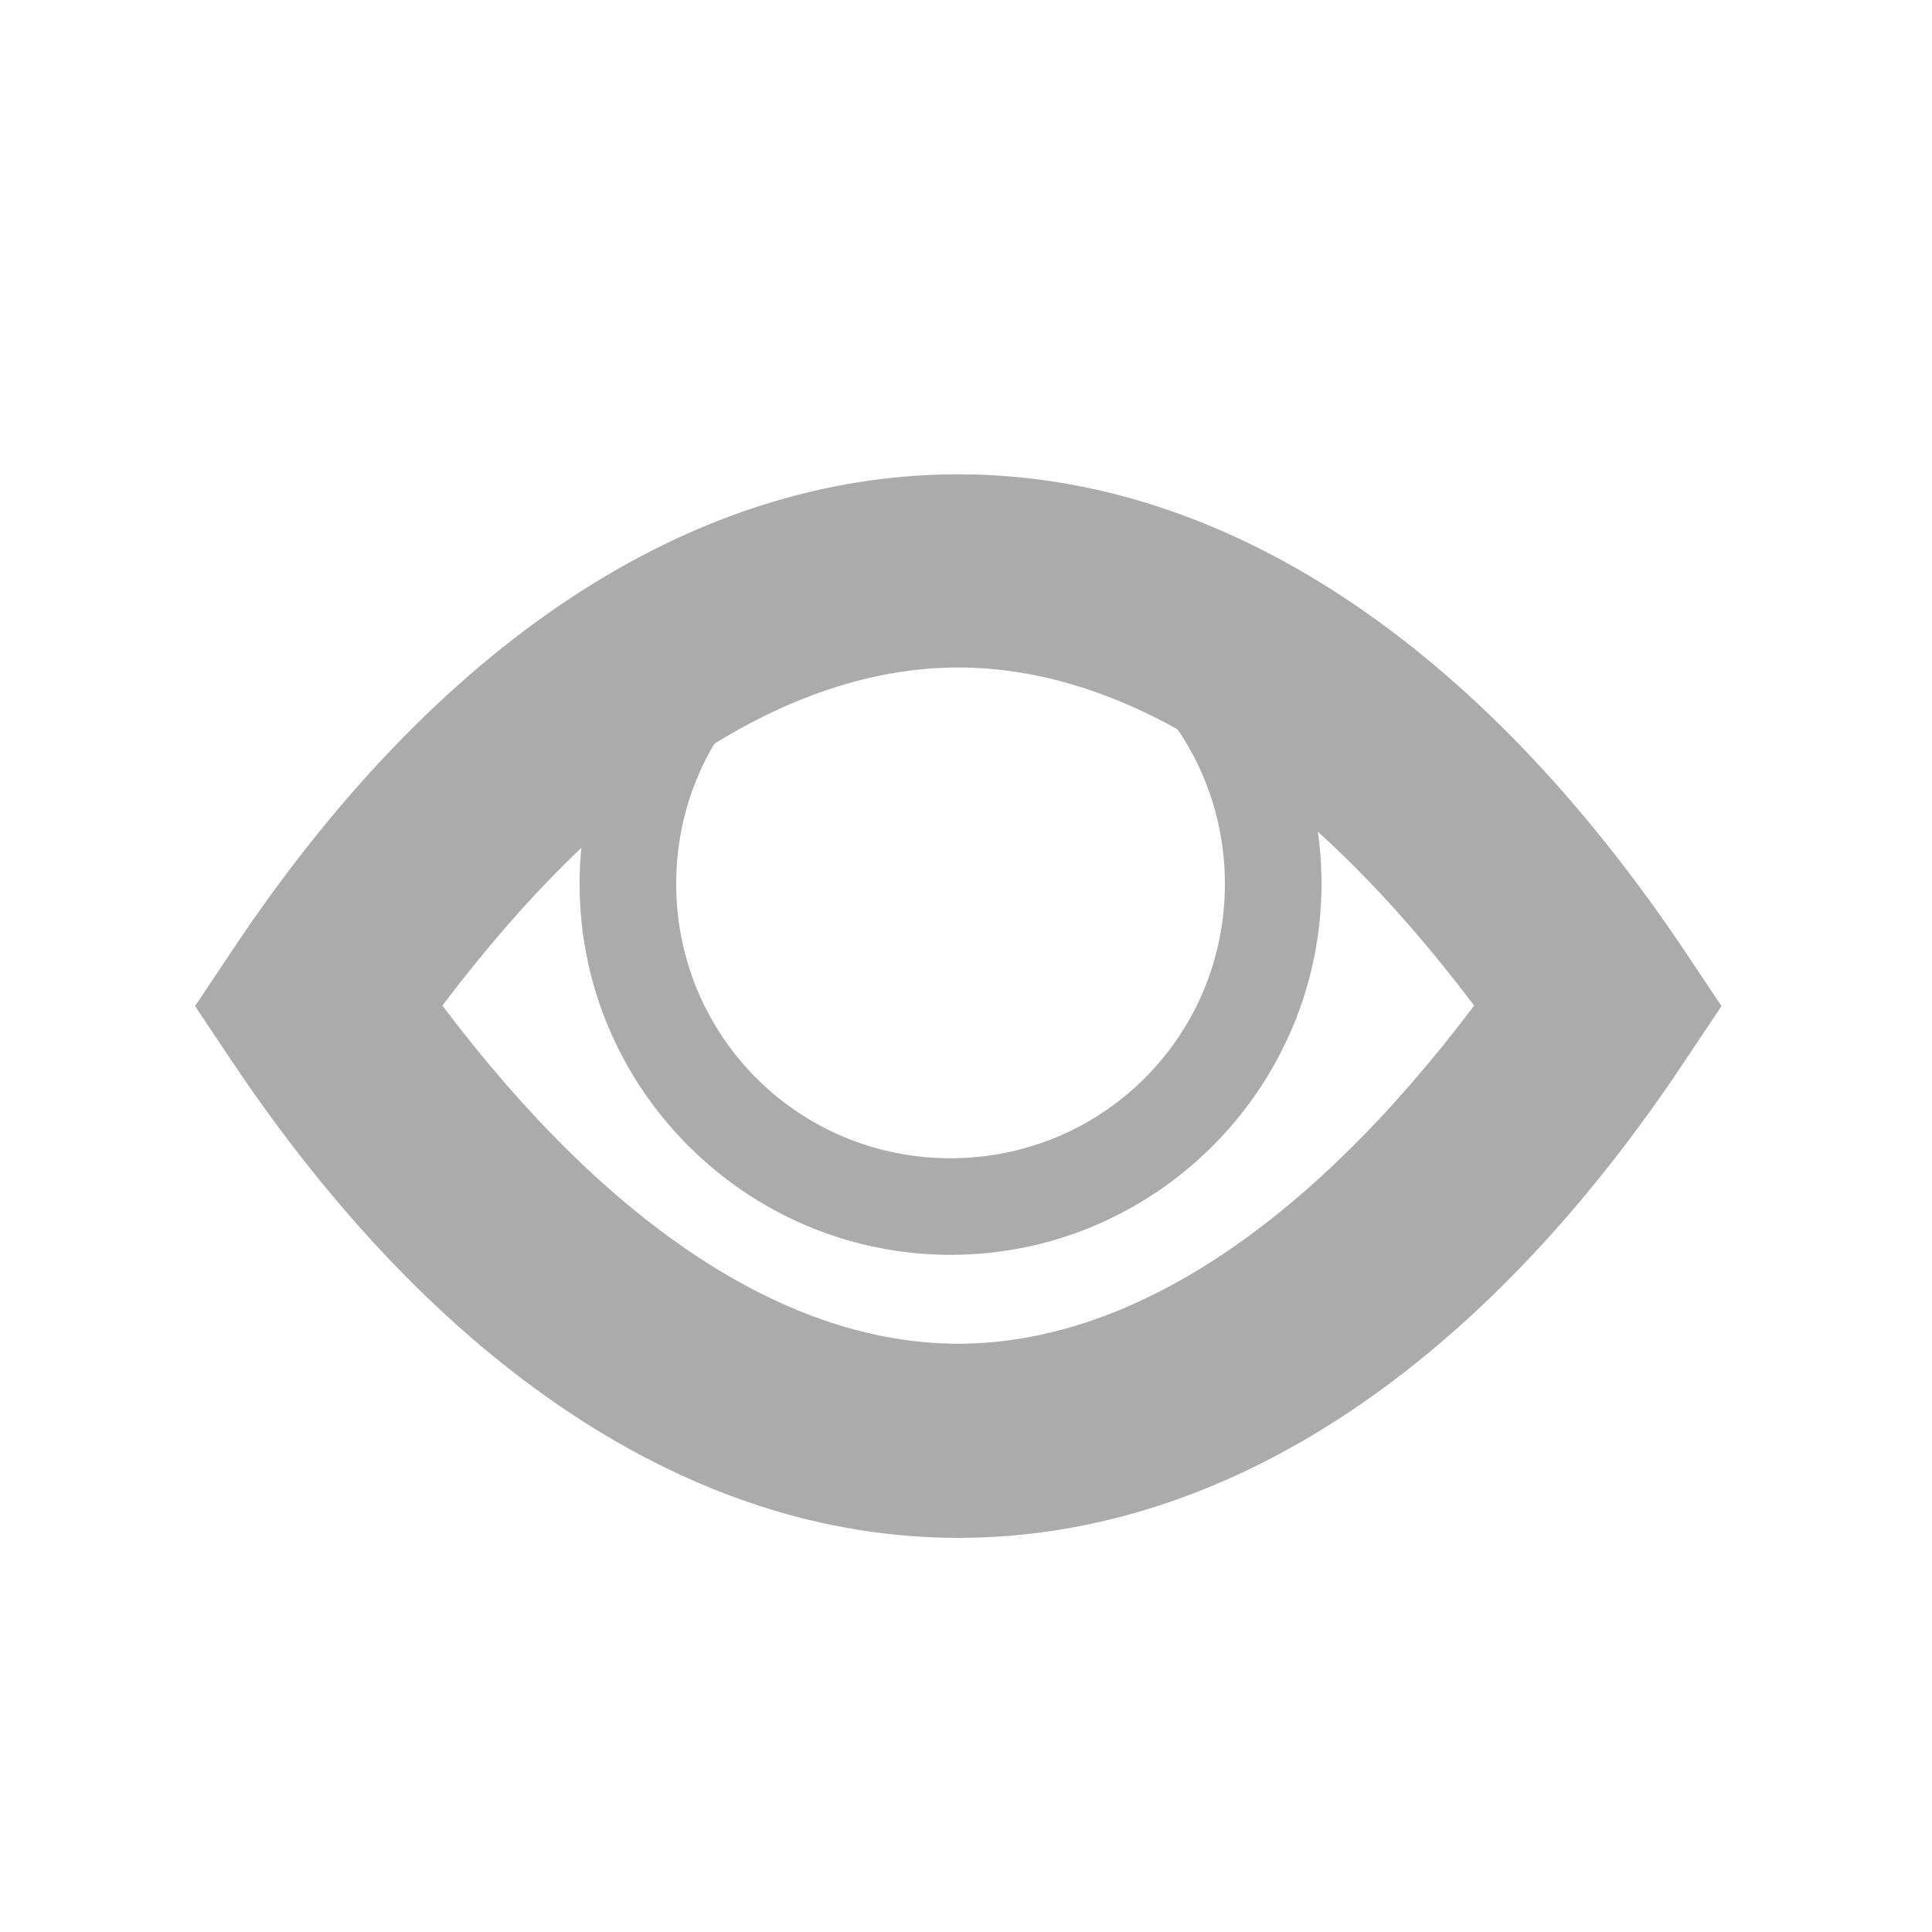
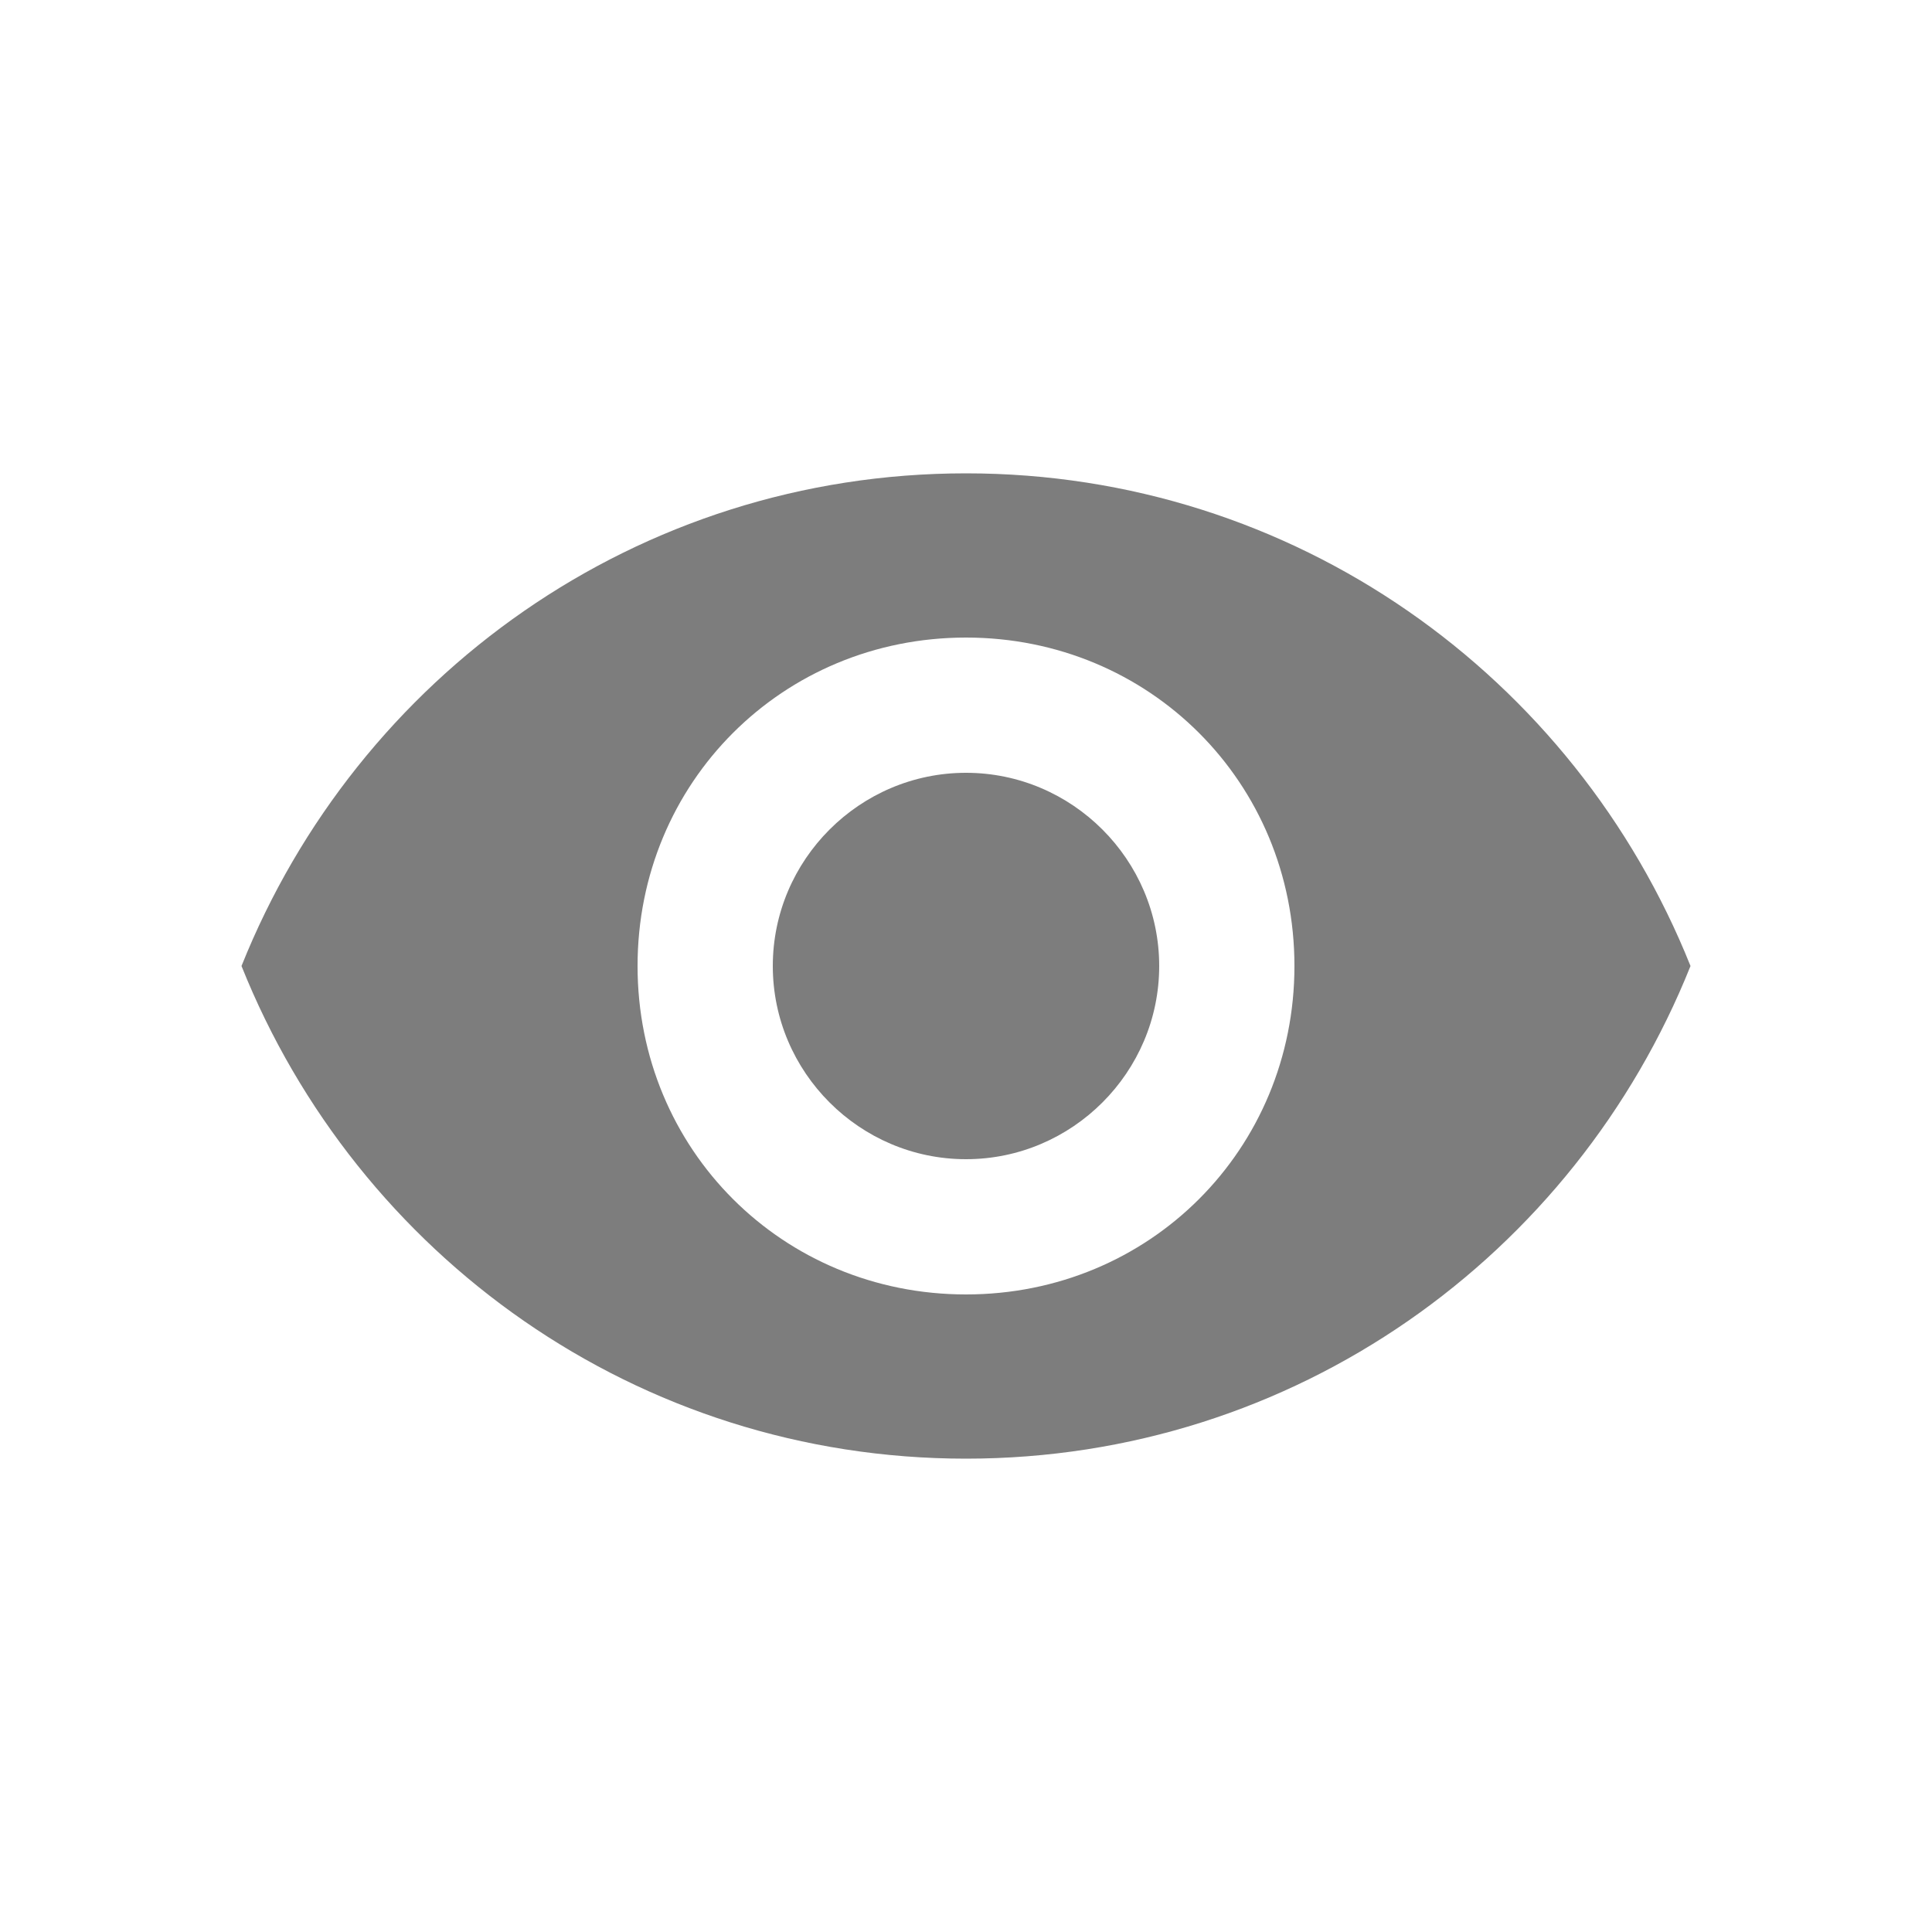
- <svg xmlns="http://www.w3.org/2000/svg" width="20" height="20">
-   <g opacity=".33">
-     <path d="M9.92 4.91c-2.78 0-5.42 1.77-7.53 4.95l-.371.555.371.555c2.12 3.17 4.76 4.95 7.53 4.95 2.78 0 5.42-1.77 7.53-4.95l.371-.555-.371-.555c-2.12-3.17-4.76-4.95-7.53-4.95zm0 2c1.75 0 3.6 1.19 5.34 3.5-1.74 2.31-3.59 3.5-5.34 3.5s-3.6-1.19-5.34-3.5c1.74-2.31 3.59-3.5 5.34-3.5z" />
-     <path d="M9.84 5.31C7.72 5.31 6 7.04 6 9.15c0 2.12 1.73 3.84 3.84 3.84 2.12 0 3.84-1.73 3.84-3.84 0-2.12-1.73-3.84-3.84-3.84zm0 1c1.58 0 2.84 1.27 2.84 2.84 0 1.58-1.27 2.84-2.84 2.84C8.26 11.99 7 10.72 7 9.15c0-1.58 1.27-2.84 2.84-2.84z" />
-   </g>
+ <svg xmlns="http://www.w3.org/2000/svg" version="1.1" id="图层_1" x="0px" y="0px" viewBox="0 0 20 20" style="enable-background:new 0 0 20 20;" xml:space="preserve" height="20" width="20">
+   <style type="text/css">
+ 	.st0{opacity:0.51;}
+ </style>
+   <path class="st0" d="M10,4.9C6.6,4.9,3.7,7,2.5,10c1.2,3,4.1,5.1,7.5,5.1s6.3-2.1,7.5-5.1C16.3,7,13.4,4.9,10,4.9z M10,13.4  c-1.9,0-3.4-1.5-3.4-3.4S8.1,6.6,10,6.6s3.4,1.5,3.4,3.4S11.9,13.4,10,13.4z M10,8c-1.1,0-2,0.9-2,2s0.9,2,2,2s2-0.9,2-2  S11.1,8,10,8z" />
</svg>
